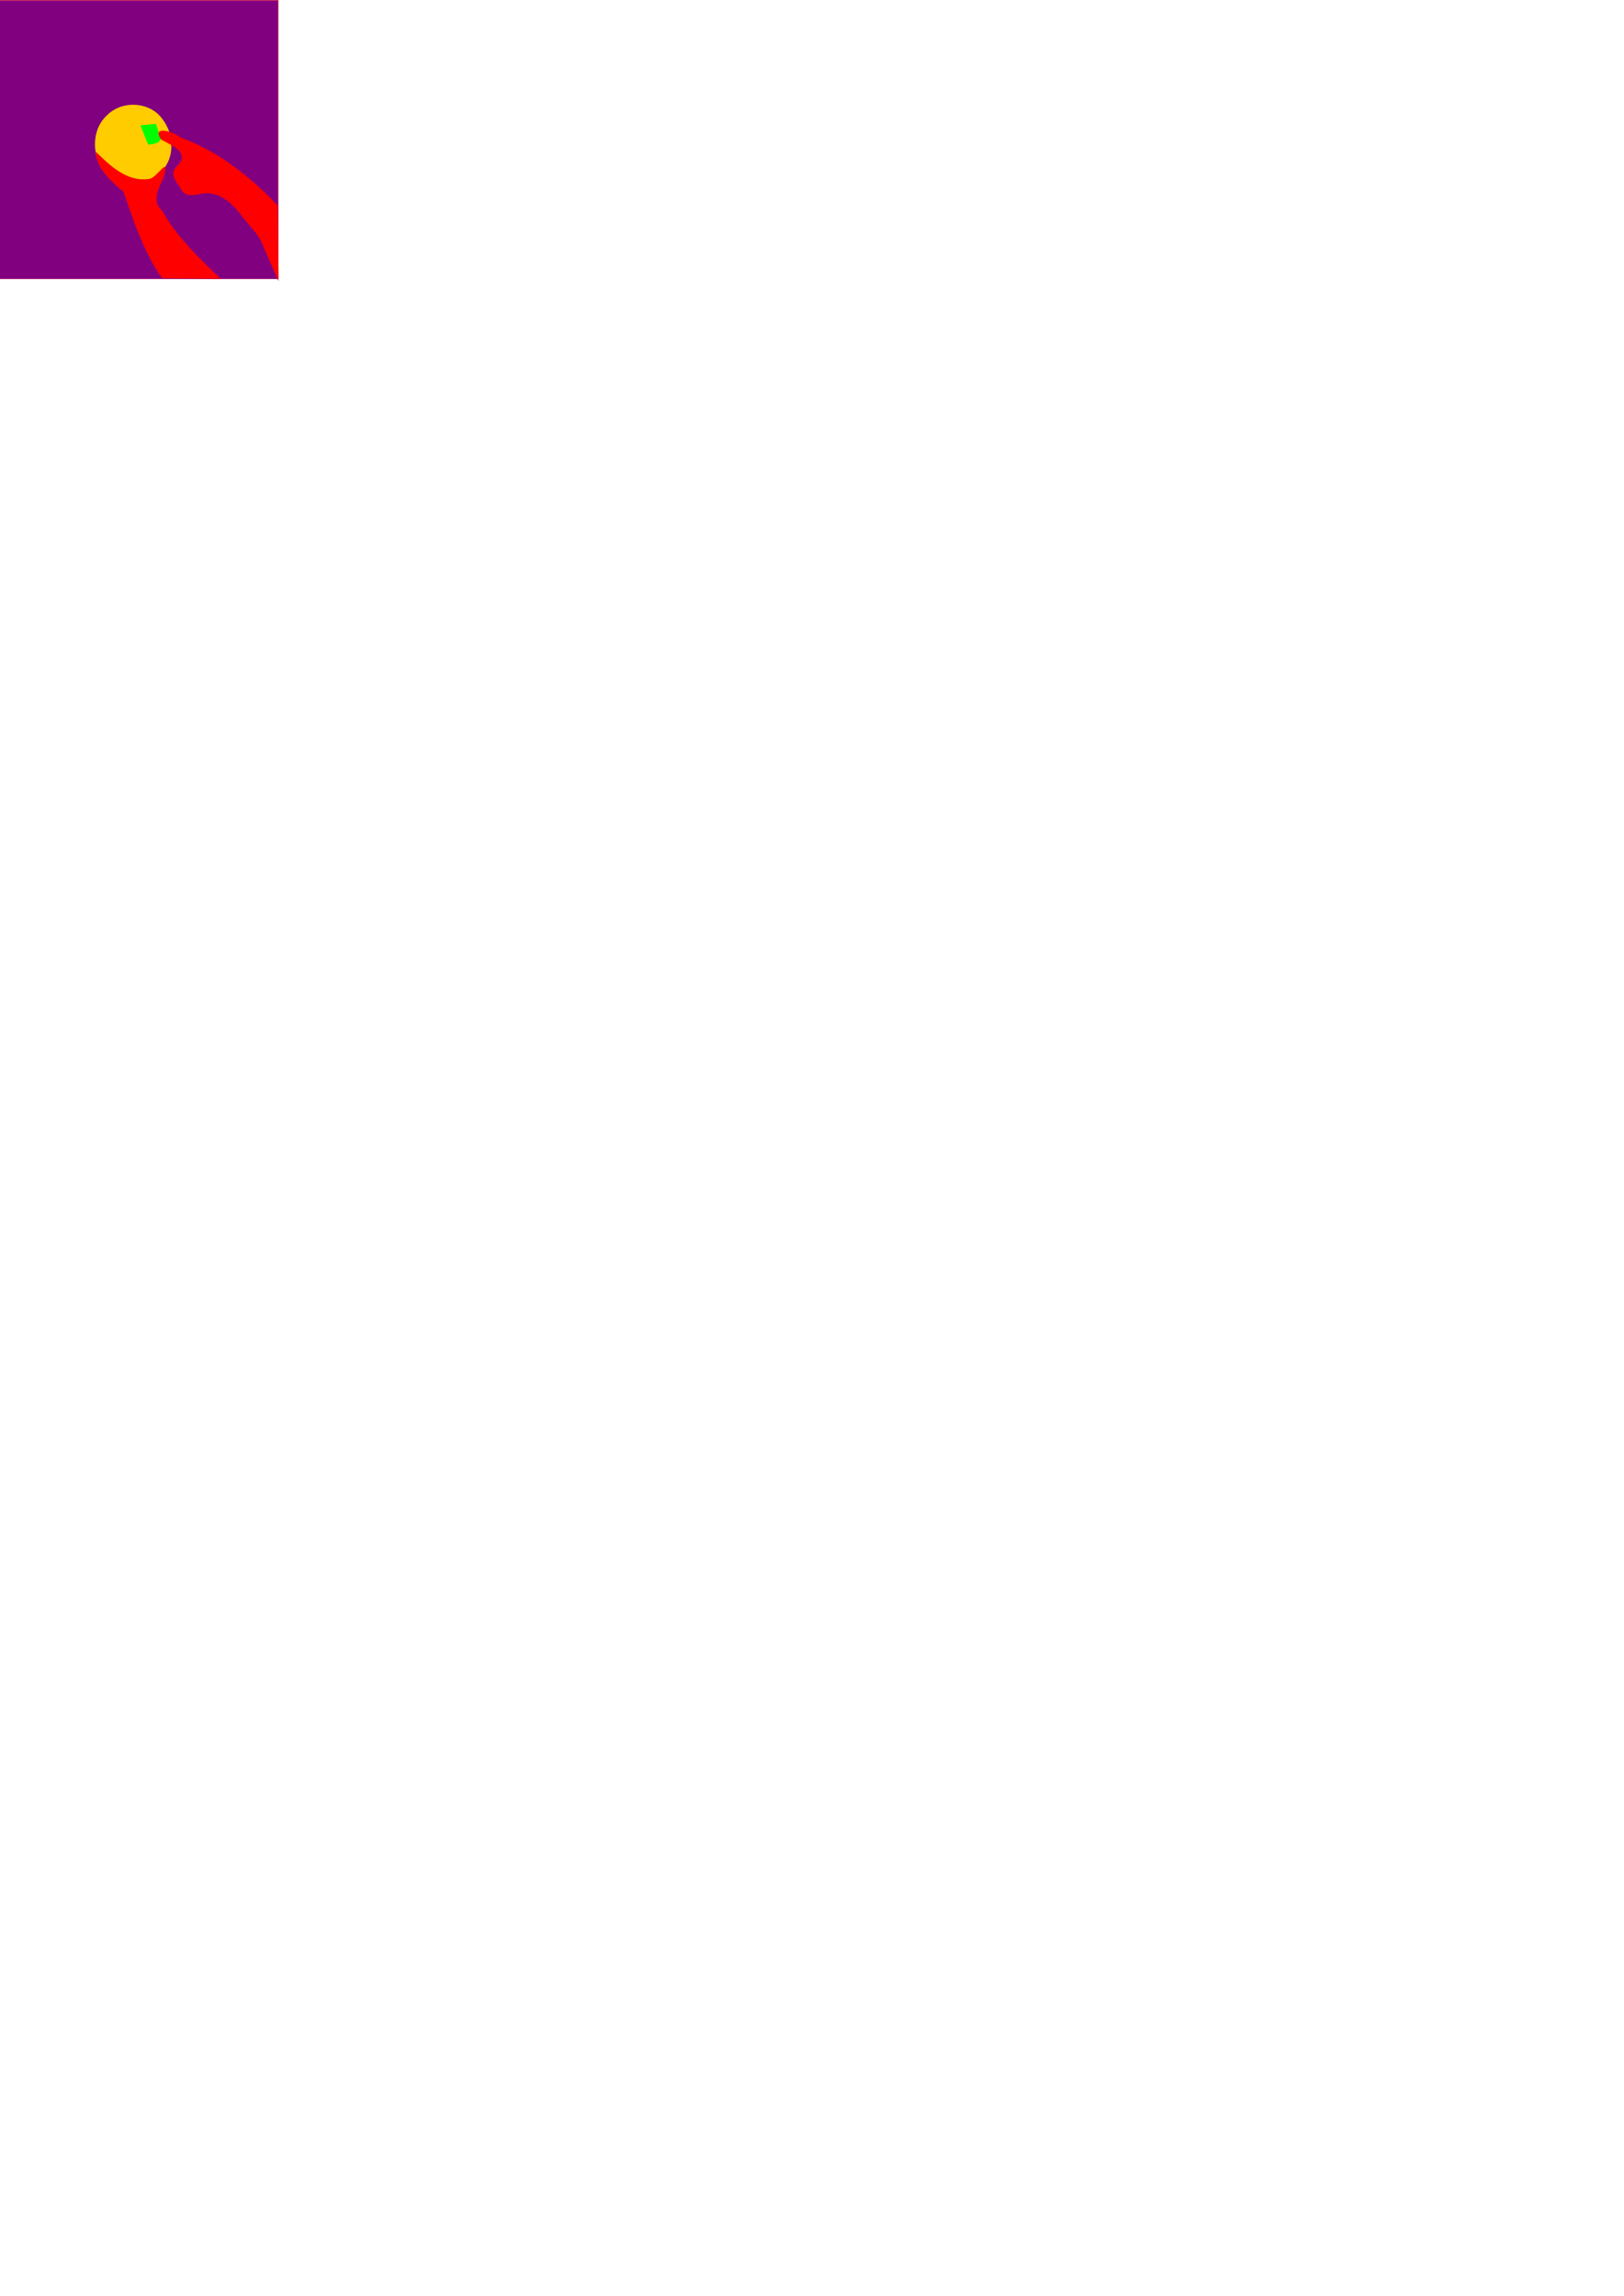
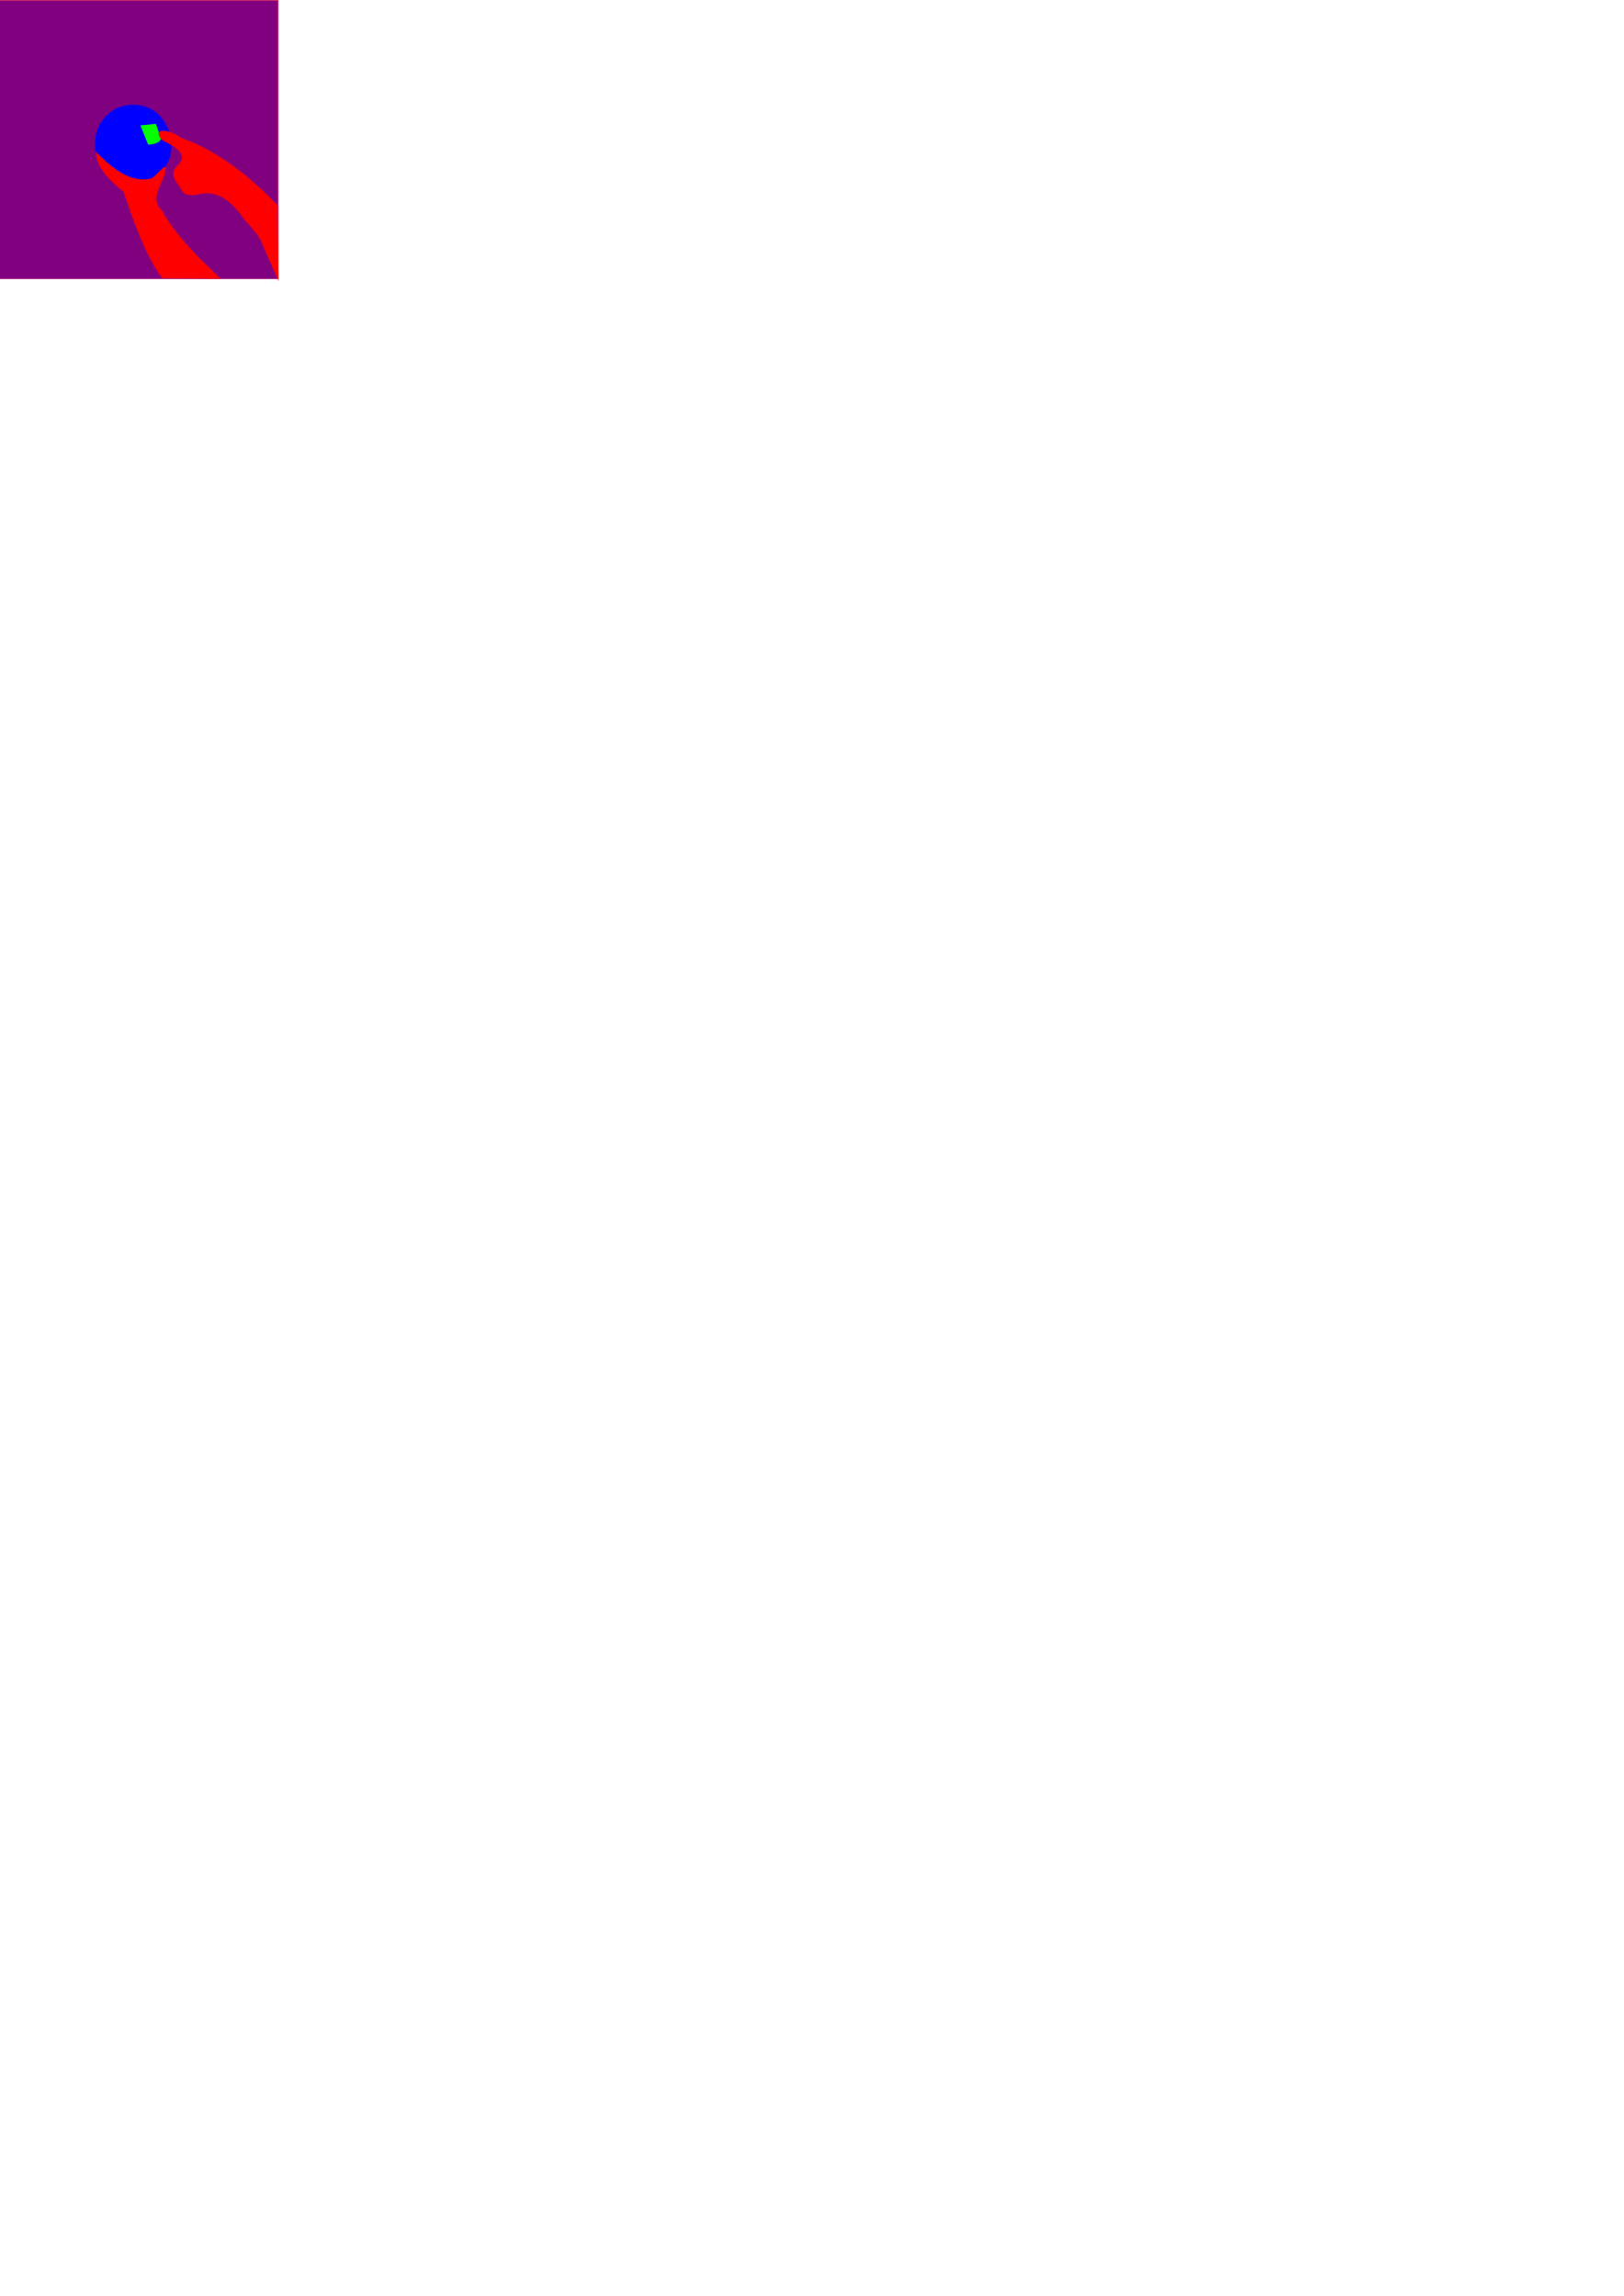
<svg xmlns="http://www.w3.org/2000/svg" width="744.094" height="1052.362" id="svg2" version="1.1">
  <defs id="defs4">
    <linearGradient id="linearGradient3817">
      <stop style="stop-color:#000000;stop-opacity:1;" offset="0" id="stop3819" />
      <stop style="stop-color:#000000;stop-opacity:0;" offset="1" id="stop3821" />
    </linearGradient>
    <linearGradient id="linearGradient3780">
      <stop style="stop-color:#ff0000;stop-opacity:1;" offset="0" id="stop3782" />
      <stop style="stop-color:#580000;stop-opacity:1;" offset="1" id="stop3784" />
    </linearGradient>
  </defs>
  <g id="layer1">
    <path style="opacity:0.711;fill:#ff0000;fill-opacity:1;fill-rule:nonzero;stroke:none" d="M -0.354,-0.166 C 42.313,-0.166 84.98,-0.166 127.646,-0.166 127.646,42.5 127.646,85.167 127.646,127.834 84.98,127.834 42.313,127.834 -0.354,127.834 -0.354,85.167 -0.354,42.5 -0.354,-0.166 z" id="rect3126" />
    <path style="fill:#800080;fill-opacity:1;fill-rule:nonzero;stroke:none" d="M -0.185,0.22 C 42.345,0.22 84.874,0.22 127.403,0.22 127.403,42.753 127.403,85.285 127.403,127.818 84.874,127.818 42.345,127.818 -0.185,127.818 -0.185,85.285 -0.185,42.753 -0.185,0.22 z" id="rect3792" />
-     <path style="fill:#ffcc00;fill-opacity:1;fill-rule:nonzero;stroke:none" d="M 78.489,66.479 C 79.192,78.071 66.456,88.581 55.295,84.073 43.028,79.809 39.5,62.015 48.763,53.08 55.731,45.699 69.114,46.399 74.775,55.044 76.826,57.831 78.093,61.186 78.402,64.632" id="path3004" />
+     <path style="fill:#0000ff;fill-opacity:1;fill-rule:nonzero;stroke:none" d="M 78.489,66.479 C 79.192,78.071 66.456,88.581 55.295,84.073 43.028,79.809 39.5,62.015 48.763,53.08 55.731,45.699 69.114,46.399 74.775,55.044 76.826,57.831 78.093,61.186 78.402,64.632" id="path3004" />
    <path style="fill:#ff0000;stroke:none" d="M 74.246,127.467 C 65.802,115.56 61.371,101.493 56.569,87.869 50.897,83.051 44.228,77.523 43.841,69.484 50.403,75.937 58.364,83.588 68.387,82.029 71.592,81.827 77.393,71.49 75.485,79.698 73.745,85.529 68.565,91.259 74.385,96.742 81.127,108.782 91.329,118.294 101.116,127.82 92.16,127.702 83.203,127.584 74.246,127.467 z" id="path3776" />
    <path style="fill:#00ff00;stroke:none" d="M 71.418,56.756 C 69.061,56.992 66.704,57.227 64.347,57.463 65.525,60.409 66.704,63.355 67.882,66.302 72.064,66.09 75.555,64.621 72.694,60.424 72.268,59.201 71.843,57.979 71.418,56.756 z" id="path3778" />
    <path style="fill:#ff0000;stroke:none" d="M 127.279,94.232 C 114.764,81.022 100.049,69.285 82.768,63.088 80.104,60.444 69.019,57.119 73.887,63.991 78.302,66.497 87.462,69.951 81.257,76.036 77.692,79.054 80.072,82.758 82.36,85.525 84.097,90.16 87.807,89.878 92.189,88.787 100.901,87.25 107.187,93.811 111.739,100.225 115.103,104.376 119.18,108.095 120.824,113.314 123.093,118.503 125.363,123.692 127.633,128.881 127.515,117.331 127.397,105.782 127.279,94.232 z" id="path3006" />
  </g>
</svg>
